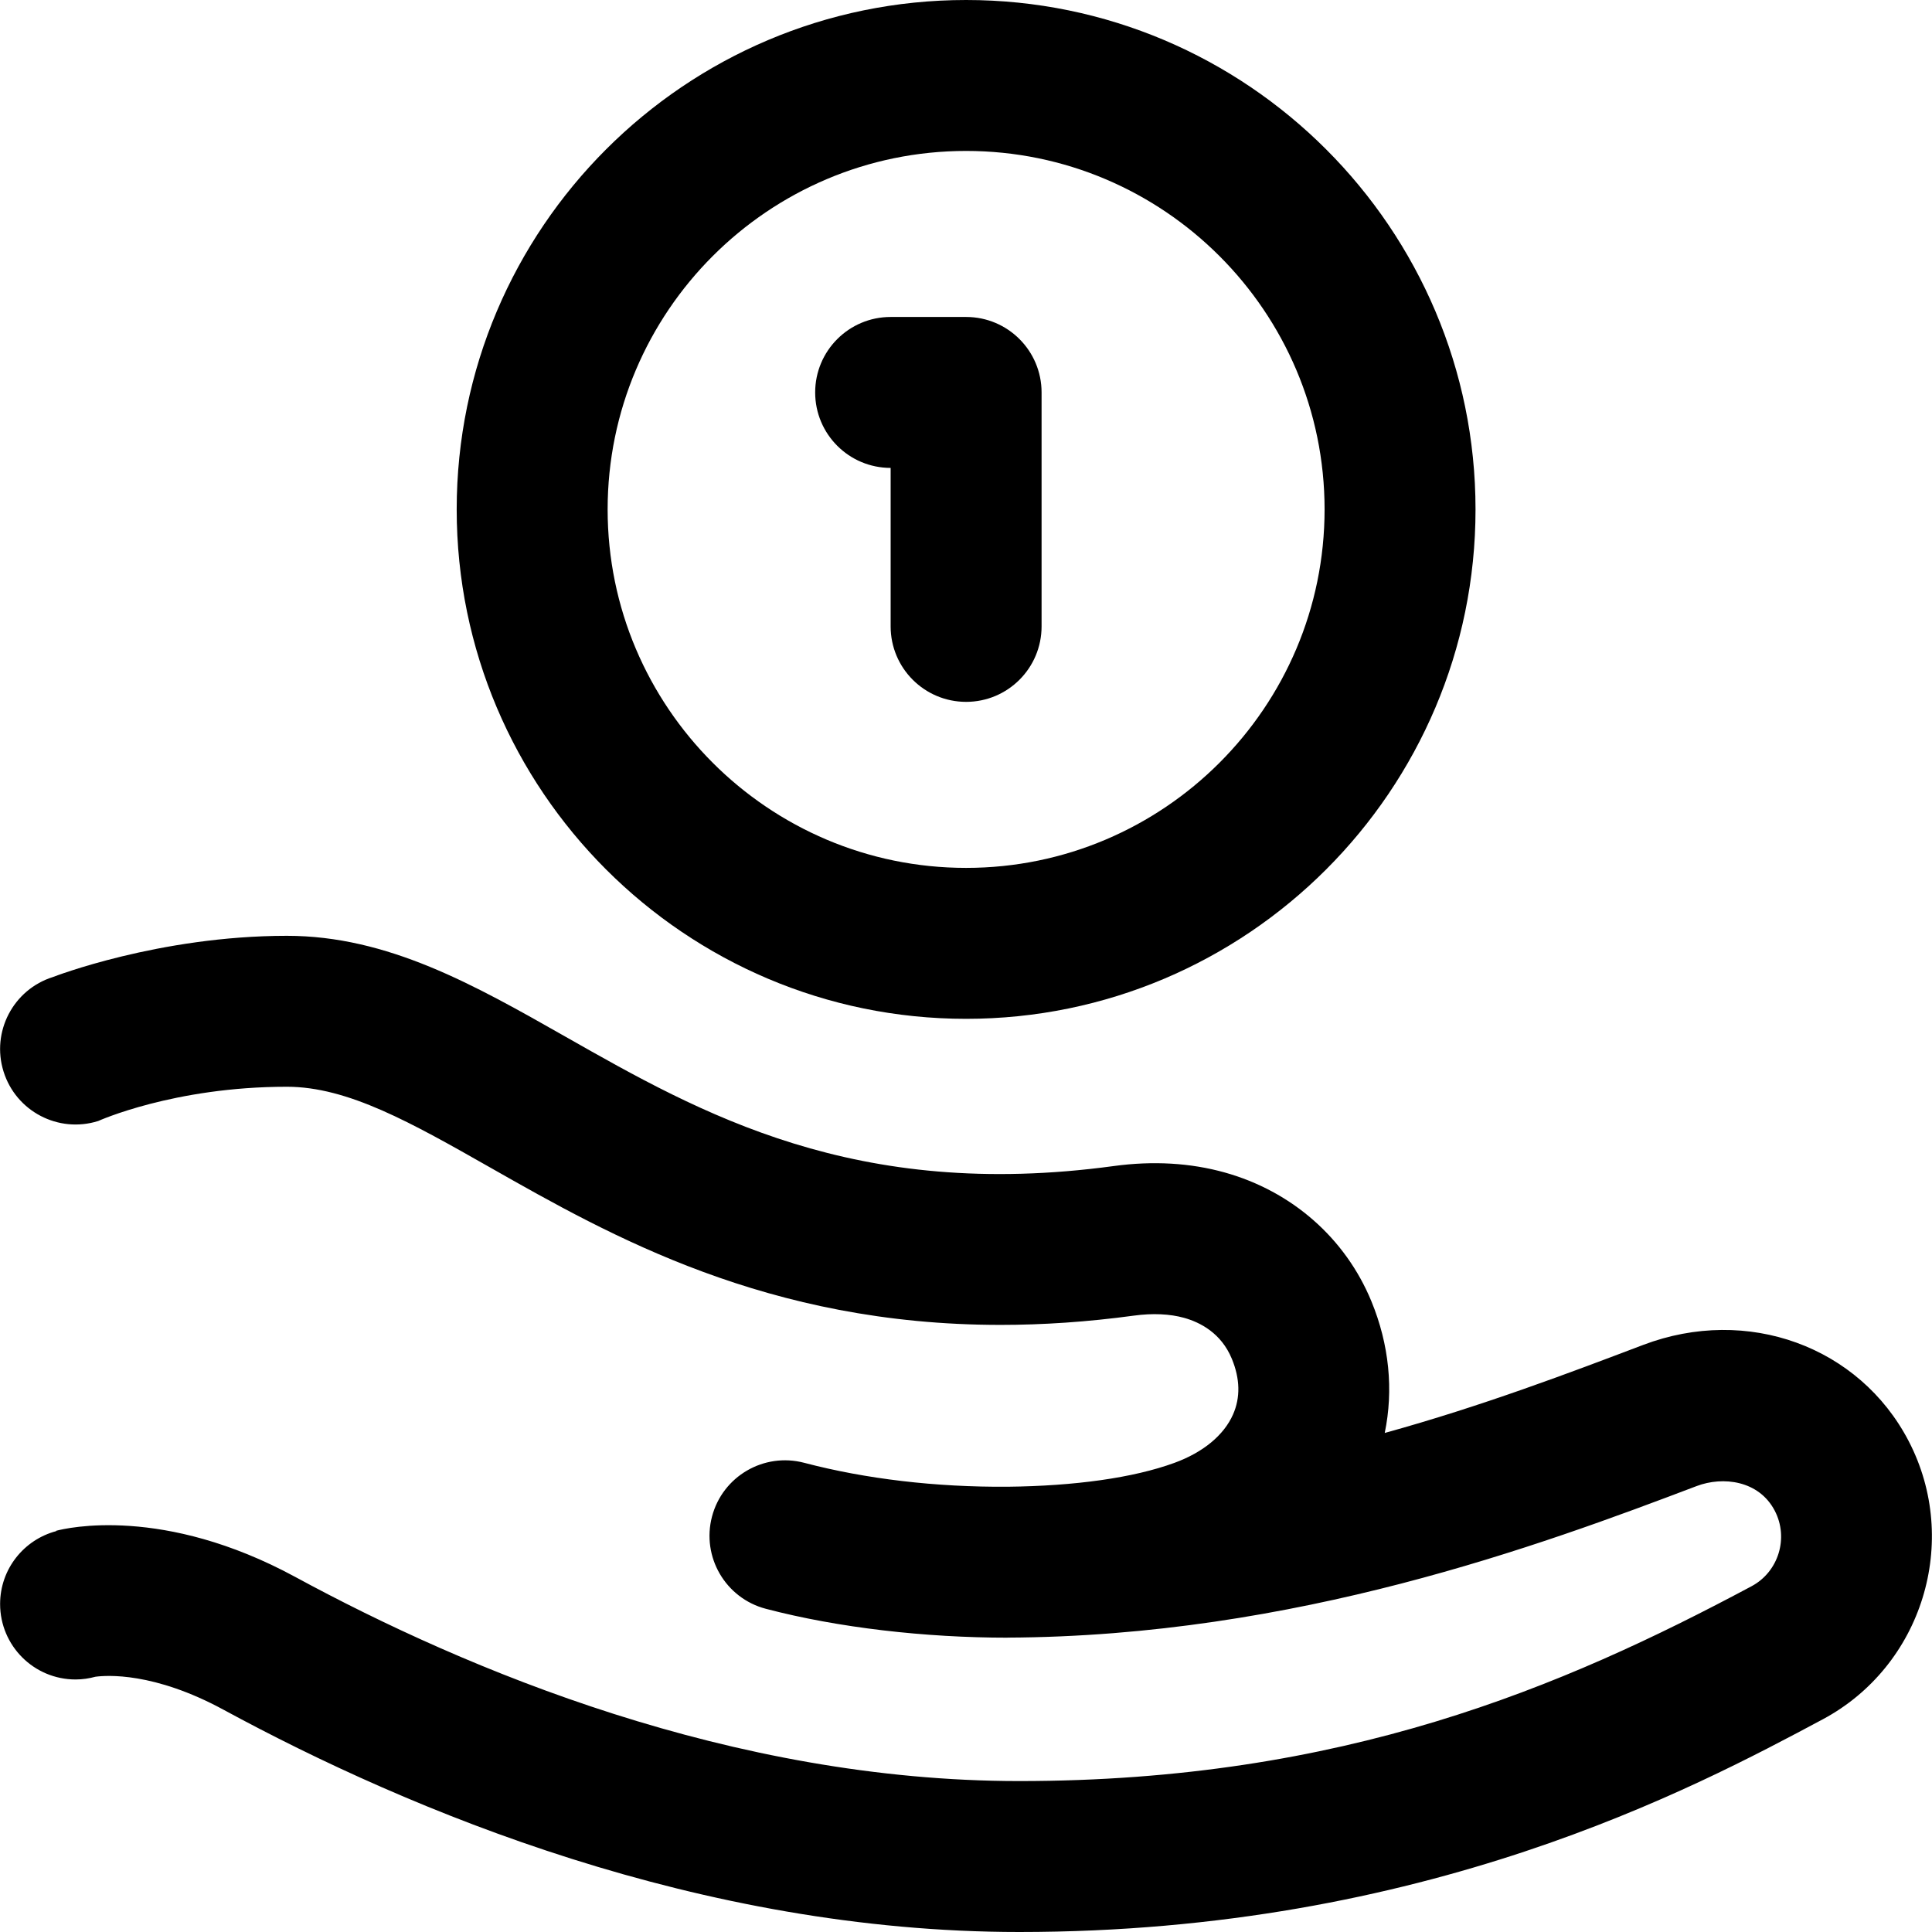
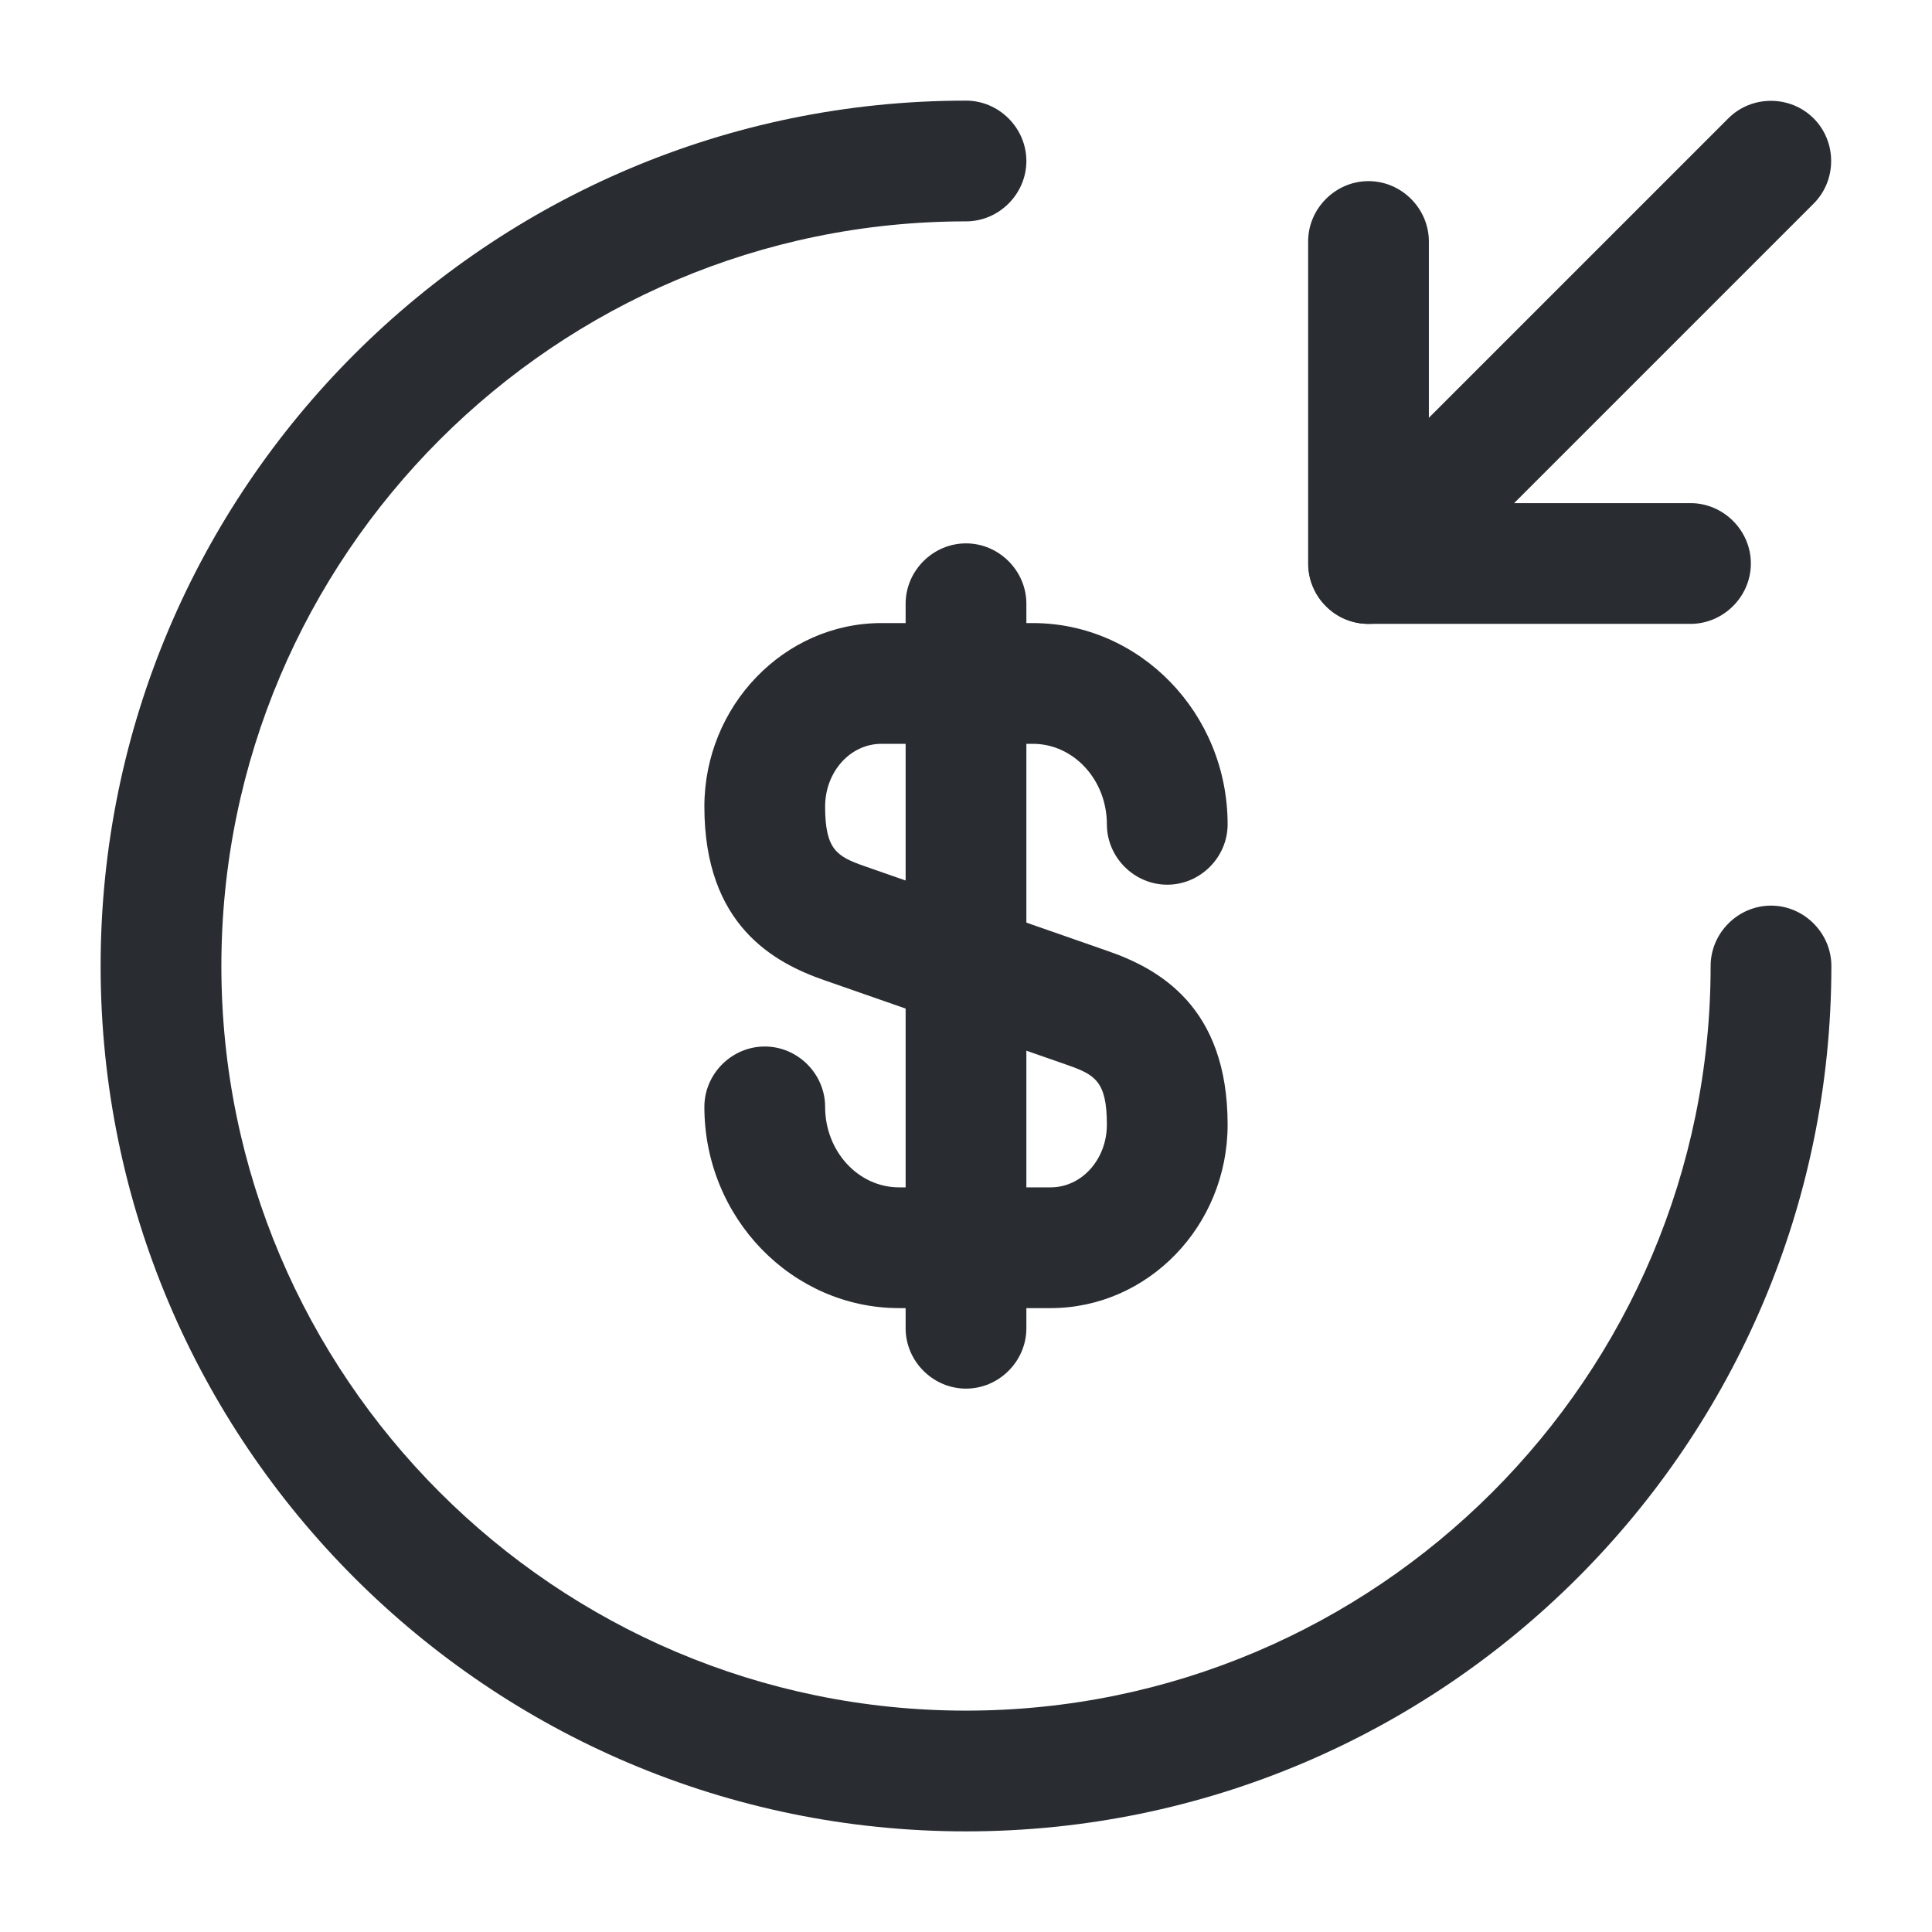
- <svg xmlns="http://www.w3.org/2000/svg" id="Layer_1" enable-background="new 0 0 512 512" height="512" viewBox="0 0 512 512" width="512">
-   <g>
-     <path d="m236.029 124v42c0 11.046 8.954 20 20 20s20-8.954 20-20v-62c0-11.046-8.954-20-20-20h-20c-11.046 0-20 8.954-20 20s8.954 20 20 20z" />
-     <path d="m256.029 270c74.439 0 135-60.561 135-135s-60.561-135-135-135-135 60.561-135 135 60.56 135 135 135zm0-230c52.383 0 95 42.617 95 95s-42.617 95-95 95-95-42.617-95-95 42.617-95 95-95z" />
-     <path d="m505.803 381.875c-13.039-25.05-42.723-35.939-70.356-25.454-19.27 7.314-42.832 16.254-68.478 23.326 2.366-11.388 1.186-23.447-3.544-34.912-6.896-16.716-21.069-29.153-38.884-34.122-9.106-2.54-18.992-3.112-29.385-1.699-68.528 9.321-109.325-13.851-145.323-34.294-24.197-13.741-47.05-26.72-73.804-26.72-34 0-61.974 10.913-61.974 10.913-10.542 3.299-16.412 14.519-13.113 25.061 3.299 10.541 14.517 16.415 25.061 13.113 0 0 20.026-9.087 50.026-9.087 16.188 0 32.896 9.489 54.051 21.502 31.676 17.988 73.266 41.611 135.088 41.609 11.116 0 22.895-.765 35.378-2.462 4.89-.665 9.473-.46 13.249.593 4.216 1.176 9.833 4.013 12.654 10.848 2.188 5.302 2.297 10.263.324 14.746-2.419 5.499-7.933 10.056-15.522 12.831-10.955 4.005-26.494 6.139-44.222 6.333-19.013.14-37.59-2.053-53.917-6.343-10.683-2.808-21.62 3.578-24.427 14.261s3.578 21.619 14.261 24.426c19.119 5.024 42.248 7.657 64.083 7.657v-.016c75.998-.341 141.141-24.425 182.61-40.166 6.952-2.637 16.506-1.502 20.697 6.553 3.752 7.208.99 16.179-6.157 19.998-50.195 26.815-108.444 51.63-194.038 51.63-76.199 0-146.387-29.405-191.849-54.072-35.021-19.002-60.613-13-63.415-12.253l.024.09c-8.557 2.267-14.873 10.042-14.873 19.312 0 11.046 8.954 20 20 20 1.821 0 3.577-.265 5.254-.721 2.938-.398 15.475-1.286 33.934 8.73 49.533 26.876 126.334 58.914 210.925 58.914 107.407 0 178.649-38.06 212.886-56.35 26.394-14.101 36.618-47.185 22.776-73.775z" />
-   </g>
+ <svg xmlns="http://www.w3.org/2000/svg" width="24" height="24" viewBox="0 0 24 24" fill="none">
+   <path d="M13.05 16.25H11.17C9.84 16.25 8.75 15.13 8.75 13.75C8.75 13.34 9.09 13 9.5 13C9.91 13 10.25 13.34 10.25 13.75C10.25 14.3 10.66 14.75 11.17 14.75H13.05C13.44 14.75 13.75 14.4 13.75 13.97C13.75 13.43 13.6 13.35 13.26 13.23L10.25 12.18C9.61 11.96 8.75 11.49 8.75 10.02C8.75 8.77 9.74 7.74 10.95 7.74H12.83C14.16 7.74 15.25 8.86 15.25 10.24C15.25 10.65 14.91 10.99 14.5 10.99C14.09 10.99 13.75 10.65 13.75 10.24C13.75 9.69 13.34 9.24 12.83 9.24H10.95C10.56 9.24 10.25 9.59 10.25 10.02C10.25 10.56 10.4 10.64 10.74 10.76L13.75 11.81C14.39 12.03 15.25 12.5 15.25 13.97C15.25 15.23 14.26 16.25 13.05 16.25Z" fill="#292D32" />
+   <path d="M12 17.25C11.59 17.25 11.25 16.91 11.25 16.5V7.5C11.25 7.09 11.59 6.75 12 6.75C12.41 6.75 12.75 7.09 12.75 7.5V16.5C12.75 16.91 12.41 17.25 12 17.25Z" fill="#292D32" />
+   <path d="M12 22.75C6.07 22.75 1.25 17.93 1.25 12C1.25 6.07 6.07 1.25 12 1.25C12.41 1.25 12.75 1.59 12.75 2C12.75 2.41 12.41 2.75 12 2.75C6.9 2.75 2.75 6.9 2.75 12C2.75 17.1 6.9 21.25 12 21.25C17.1 21.25 21.25 17.1 21.25 12C21.25 11.59 21.59 11.25 22 11.25C22.41 11.25 22.75 11.59 22.75 12C22.75 17.93 17.93 22.75 12 22.75Z" fill="#292D32" />
+   <path d="M21 7.75H17C16.59 7.75 16.25 7.41 16.25 7V3C16.25 2.59 16.59 2.25 17 2.25C17.41 2.25 17.75 2.59 17.75 3V6.25H21C21.41 6.25 21.75 6.59 21.75 7C21.75 7.41 21.41 7.75 21 7.75Z" fill="#292D32" />
+   <path d="M17 7.75C16.809 7.75 16.619 7.68 16.47 7.53C16.18 7.24 16.18 6.76 16.47 6.47L21.47 1.47C21.759 1.18 22.239 1.18 22.529 1.47C22.82 1.76 22.82 2.24 22.529 2.53L17.529 7.53C17.38 7.68 17.189 7.75 17 7.75Z" fill="#292D32" />
</svg>
